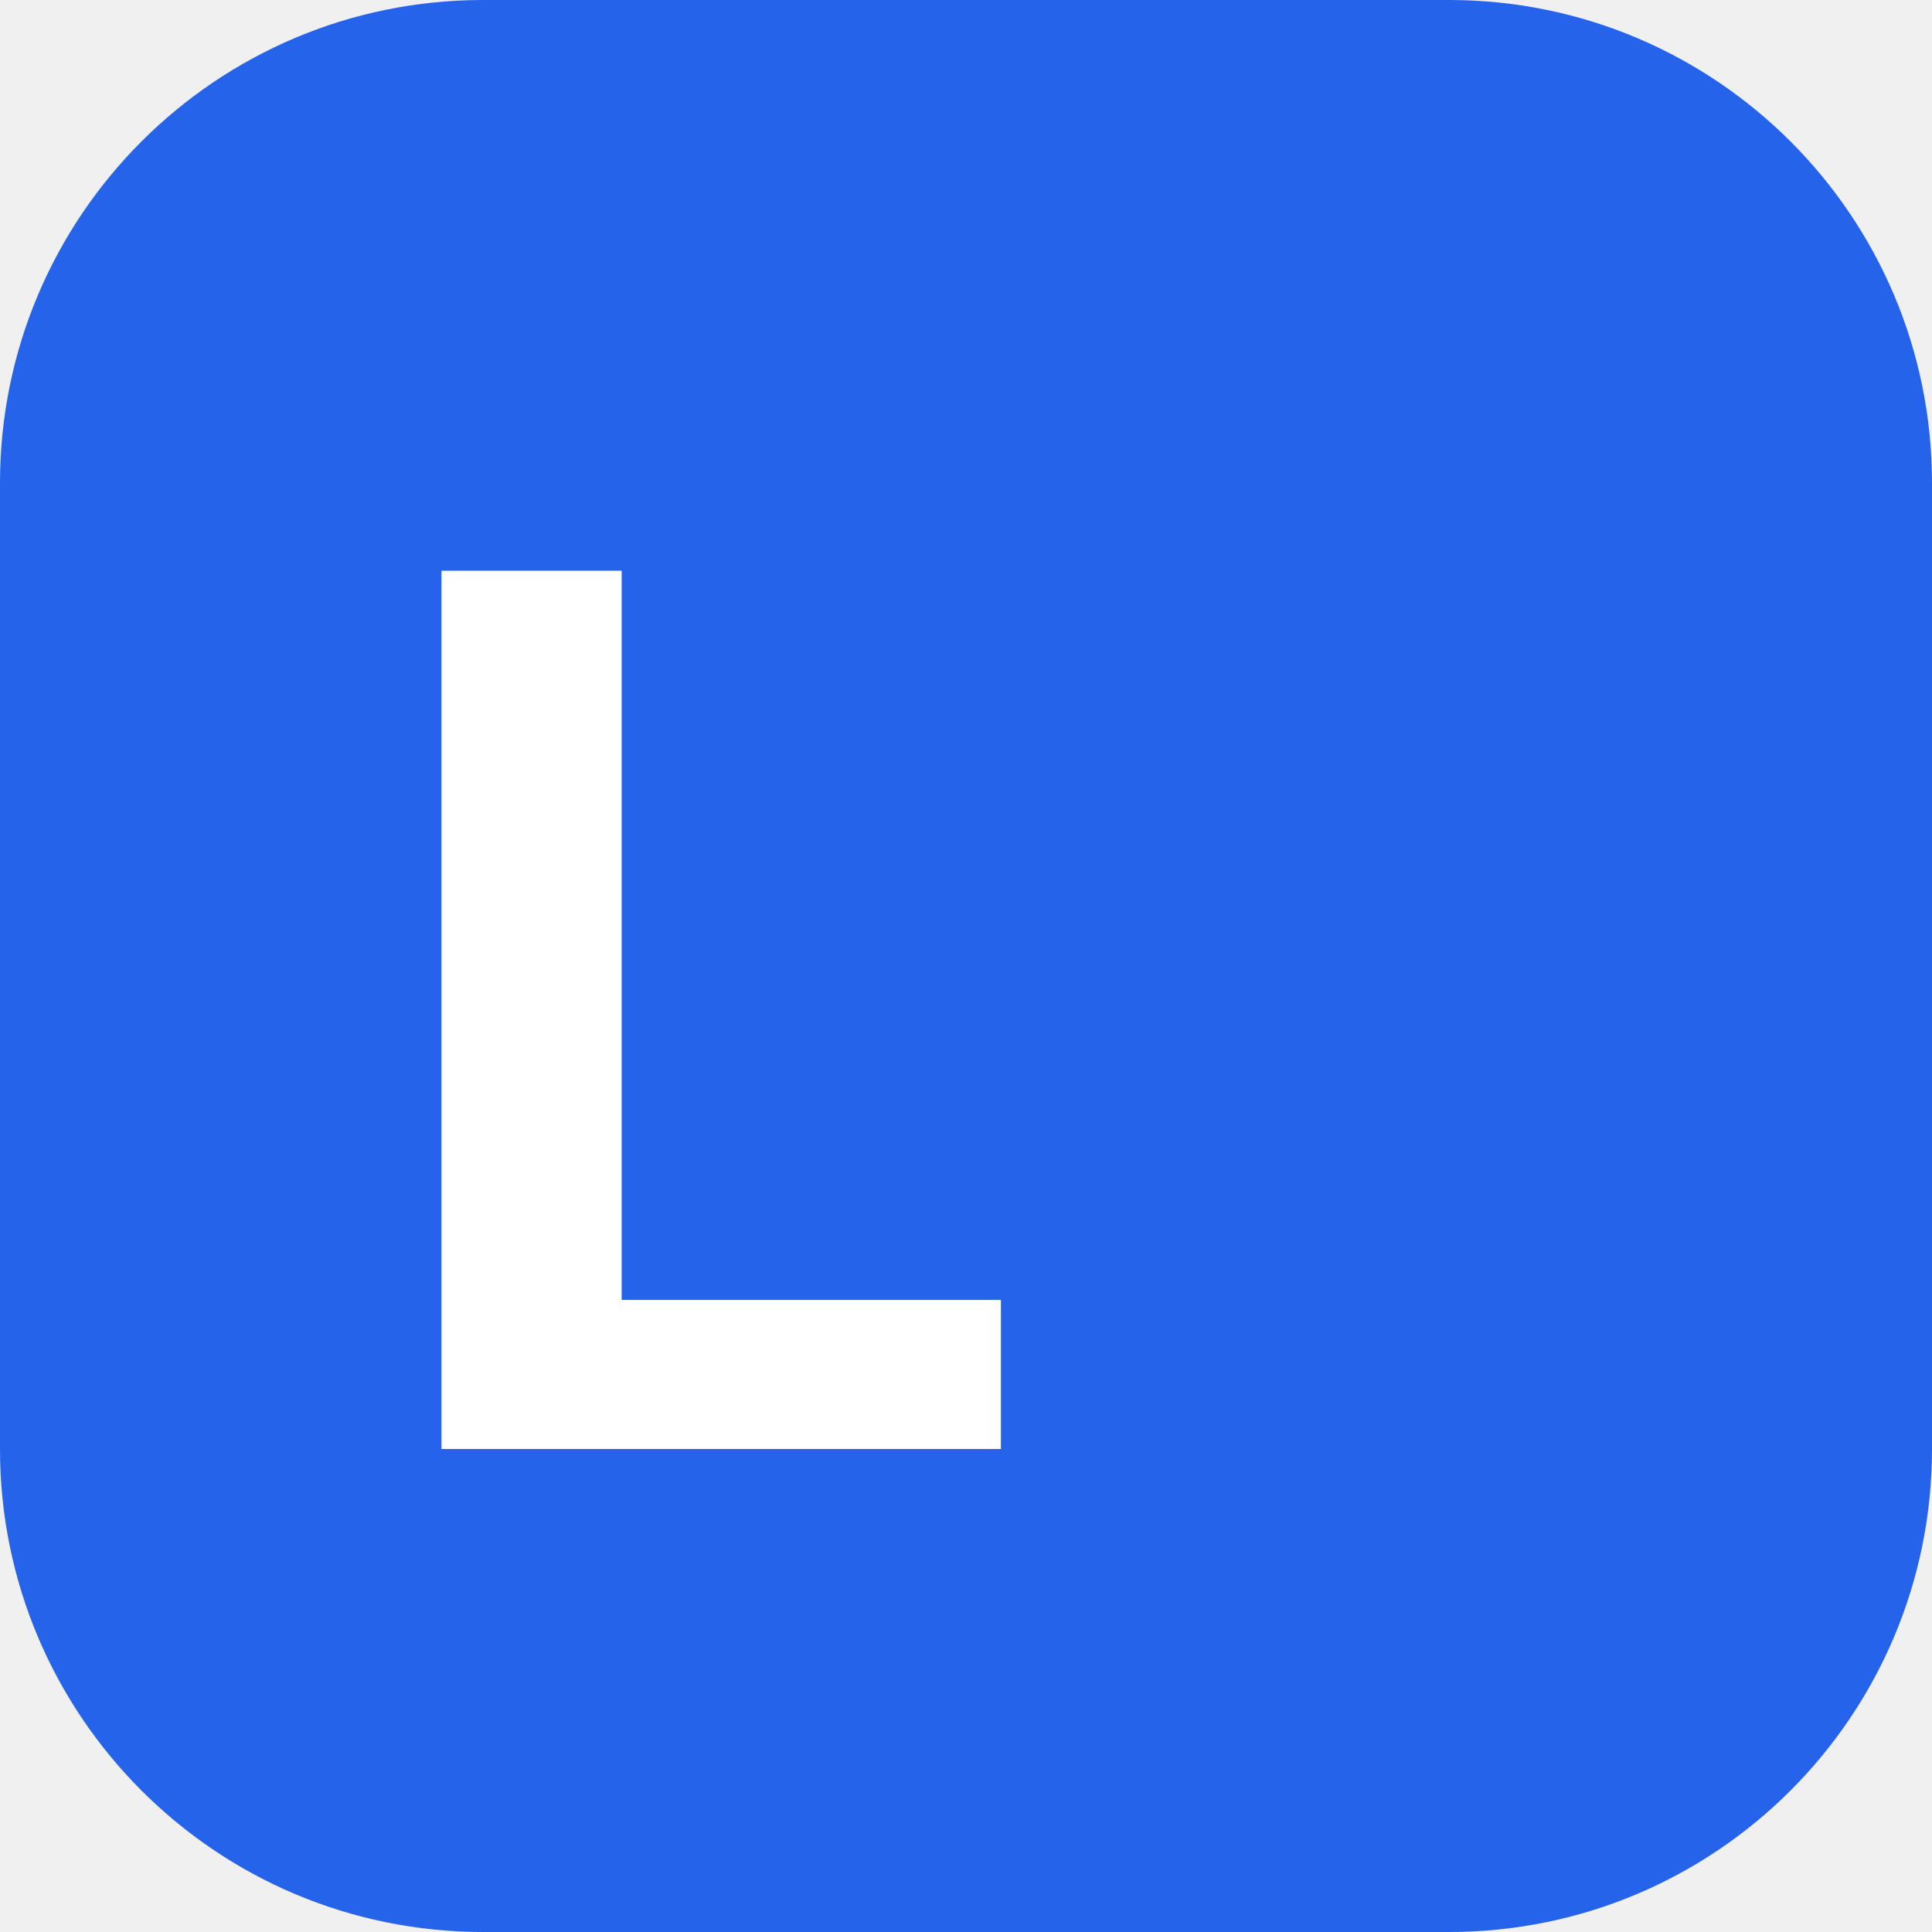
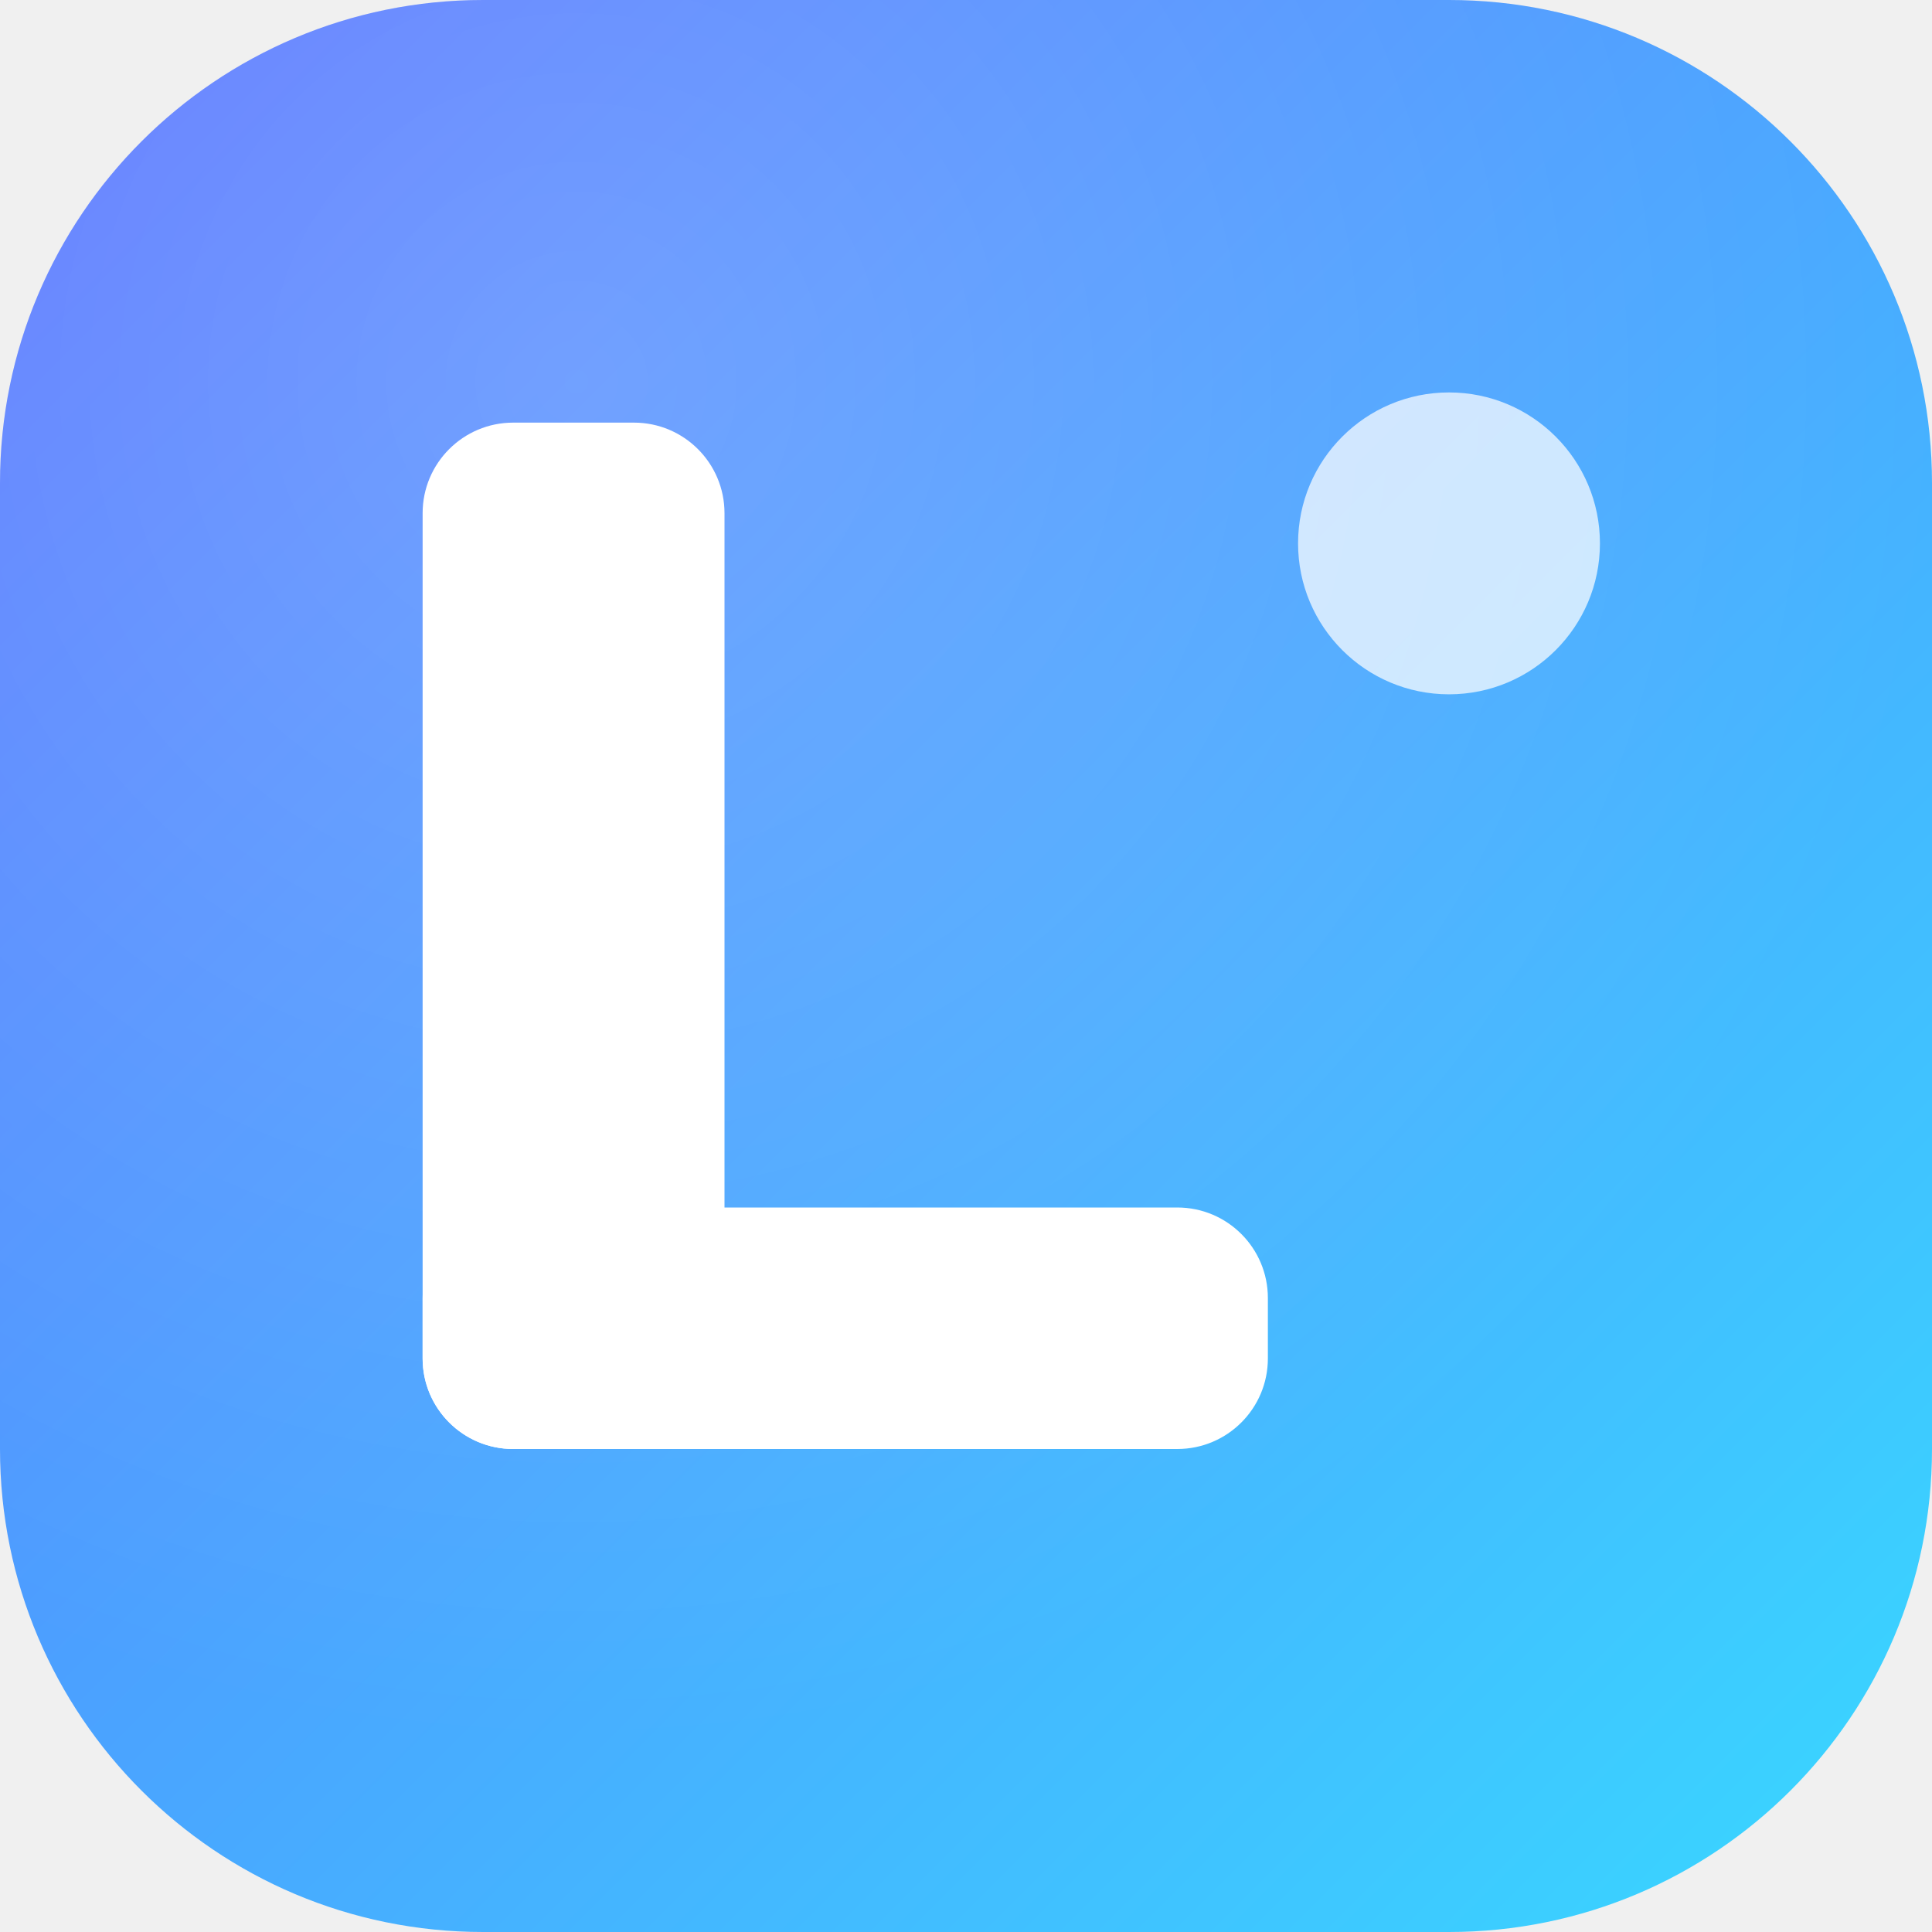
<svg xmlns="http://www.w3.org/2000/svg" viewBox="0 0 32 32" width="32" height="32">
-   <rect width="32" height="32" rx="8" fill="#2563eb" />
-   <text x="6" y="24" font-family="'Inter','Helvetica Neue',Helvetica,Arial,sans-serif" font-size="20" font-weight="700" fill="#ffffff">L</text>
+   <defs>
+     <linearGradient id="g" x1="0%" y1="0%" x2="100%" y2="100%">
+       <stop offset="0%" stop-color="#5b72ff" />
+       <stop offset="100%" stop-color="#38d9ff" />
+     </linearGradient>
+     <radialGradient id="glow" cx="30%" cy="20%" r="70%">
+       <stop offset="0%" stop-color="rgba(255,255,255,0.18)" />
+       <stop offset="100%" stop-color="rgba(255,255,255,0)" />
+     </radialGradient>
+   </defs>
+   <rect width="32" height="32" rx="8" fill="url(#g)" />
+   <rect width="32" height="32" rx="8" fill="url(#glow)" />
+   <rect x="7" y="7" width="5" height="17" rx="1.5" fill="#ffffff" />
+   <rect x="7" y="20" width="14" height="4" rx="1.5" fill="#ffffff" />
+   <circle cx="24" cy="9" r="2.5" fill="#ffffff" opacity="0.72" />
</svg>
